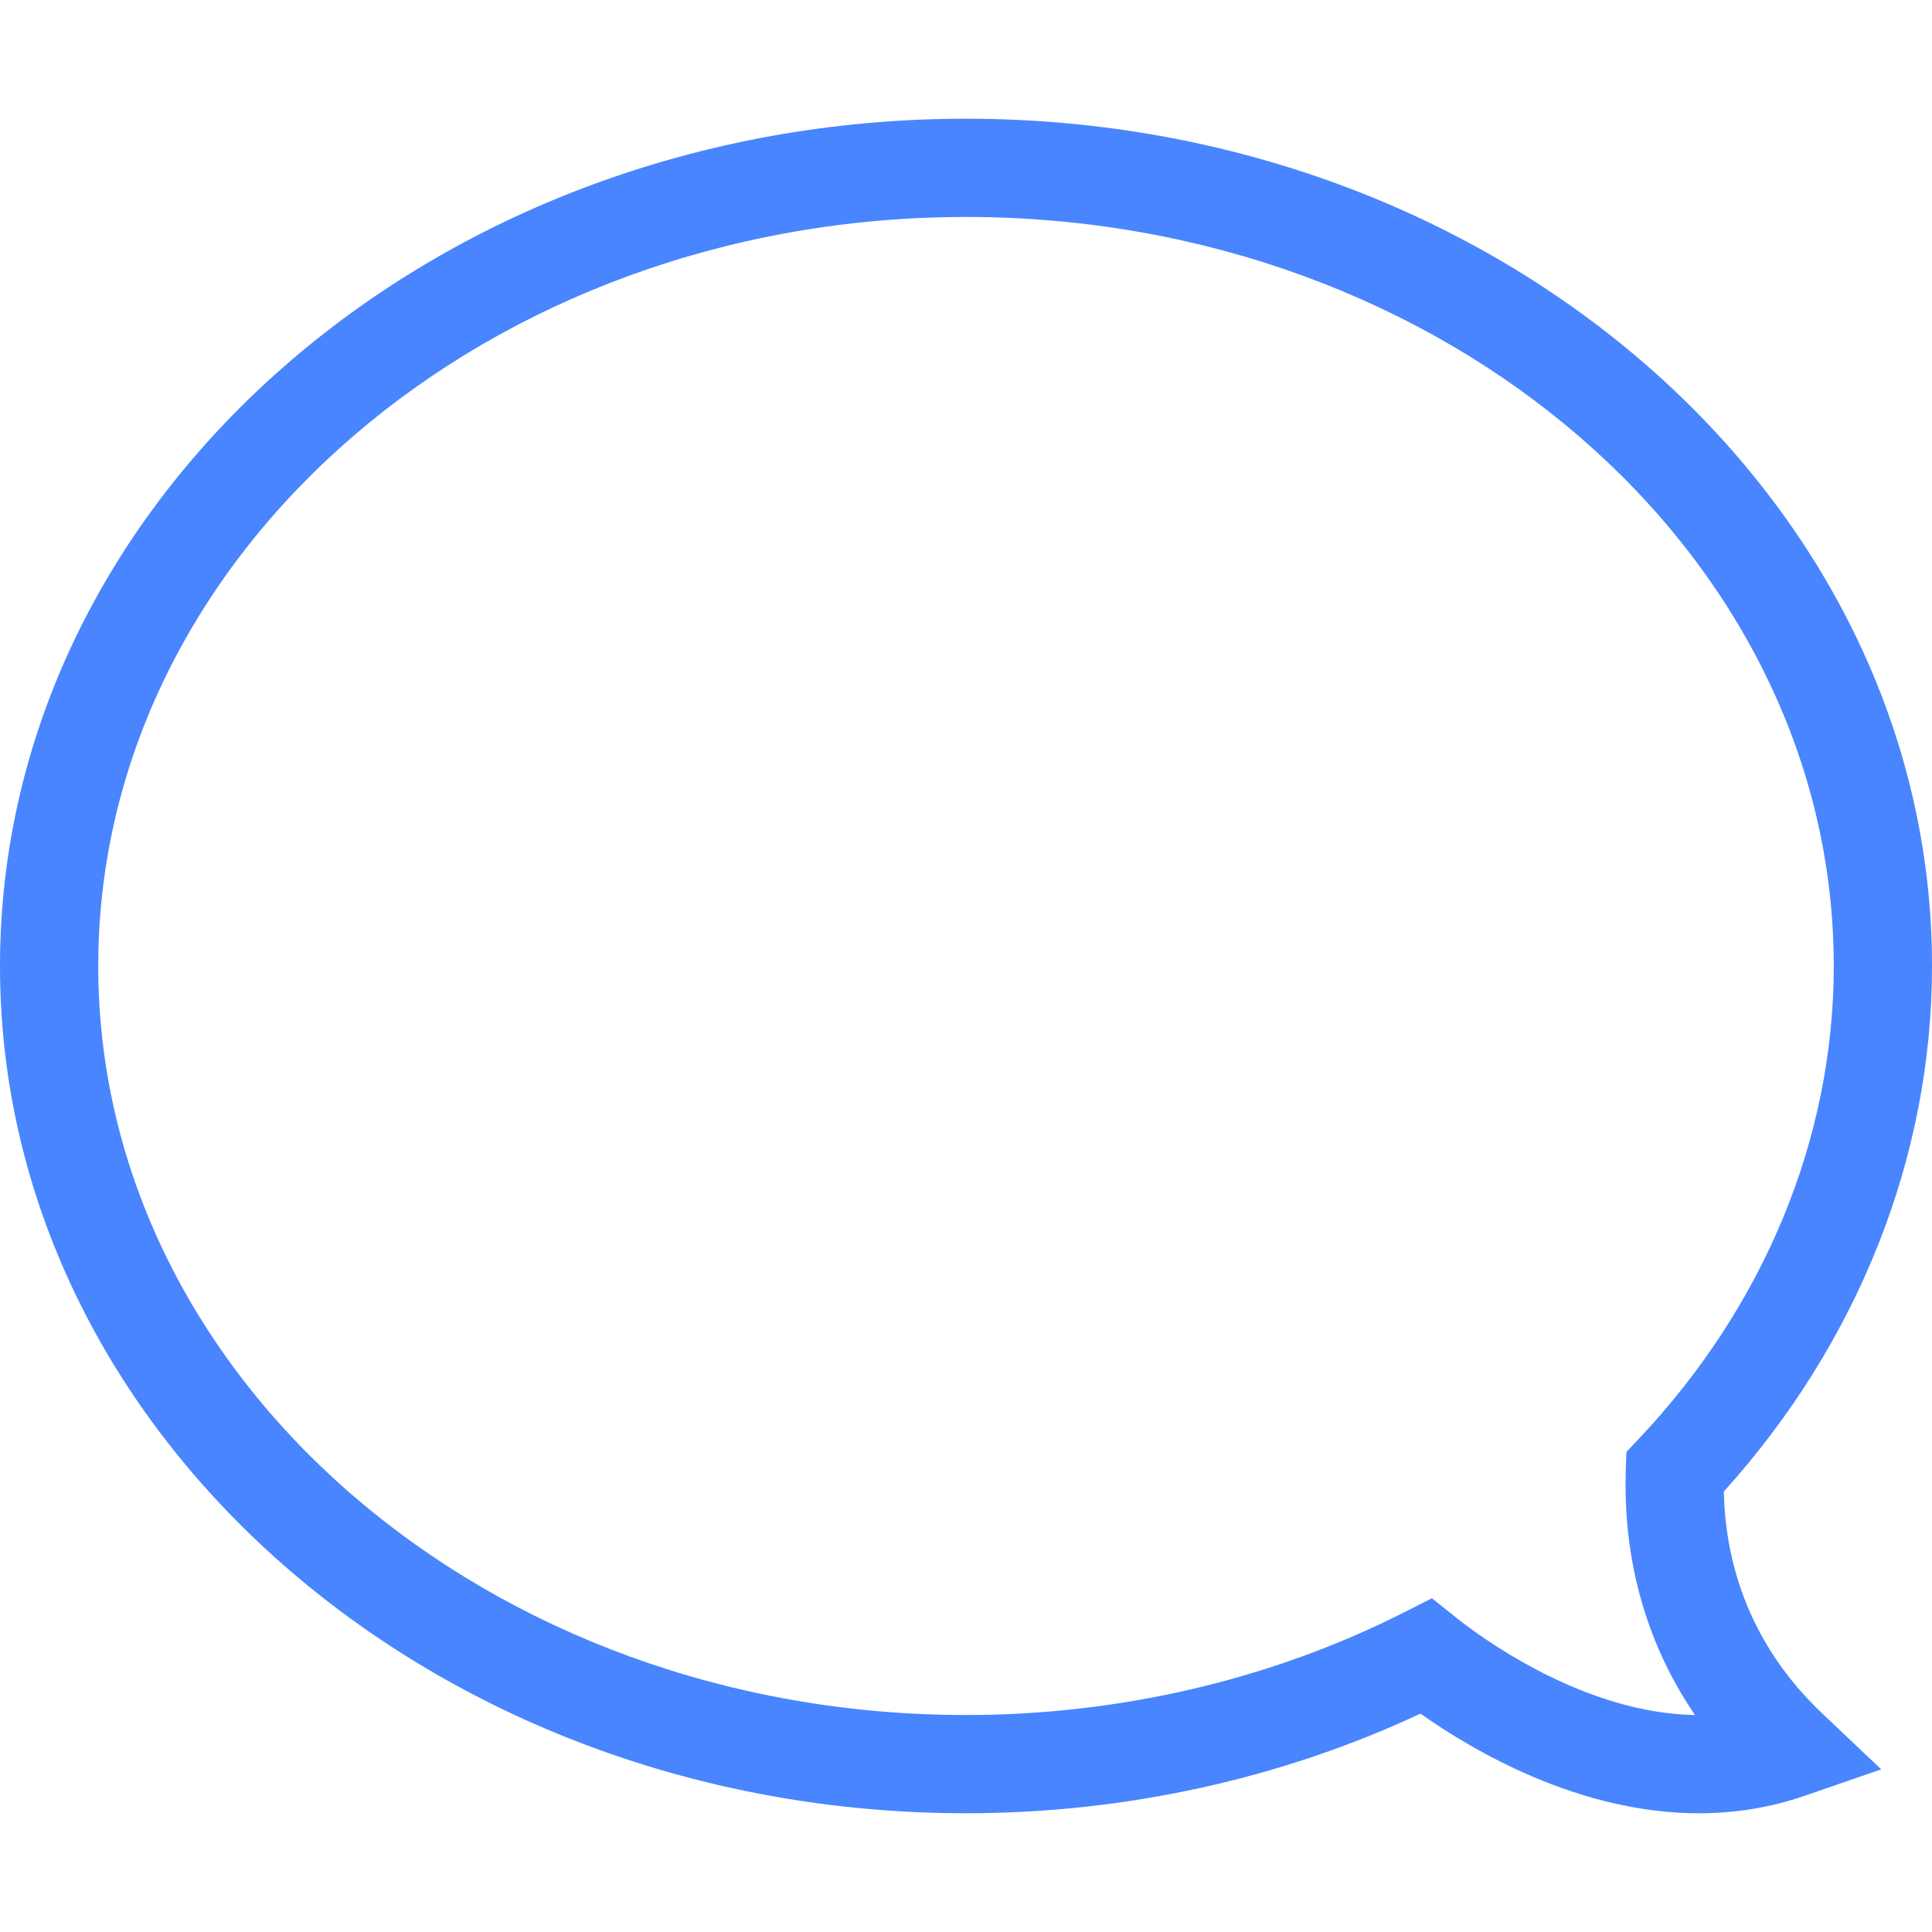
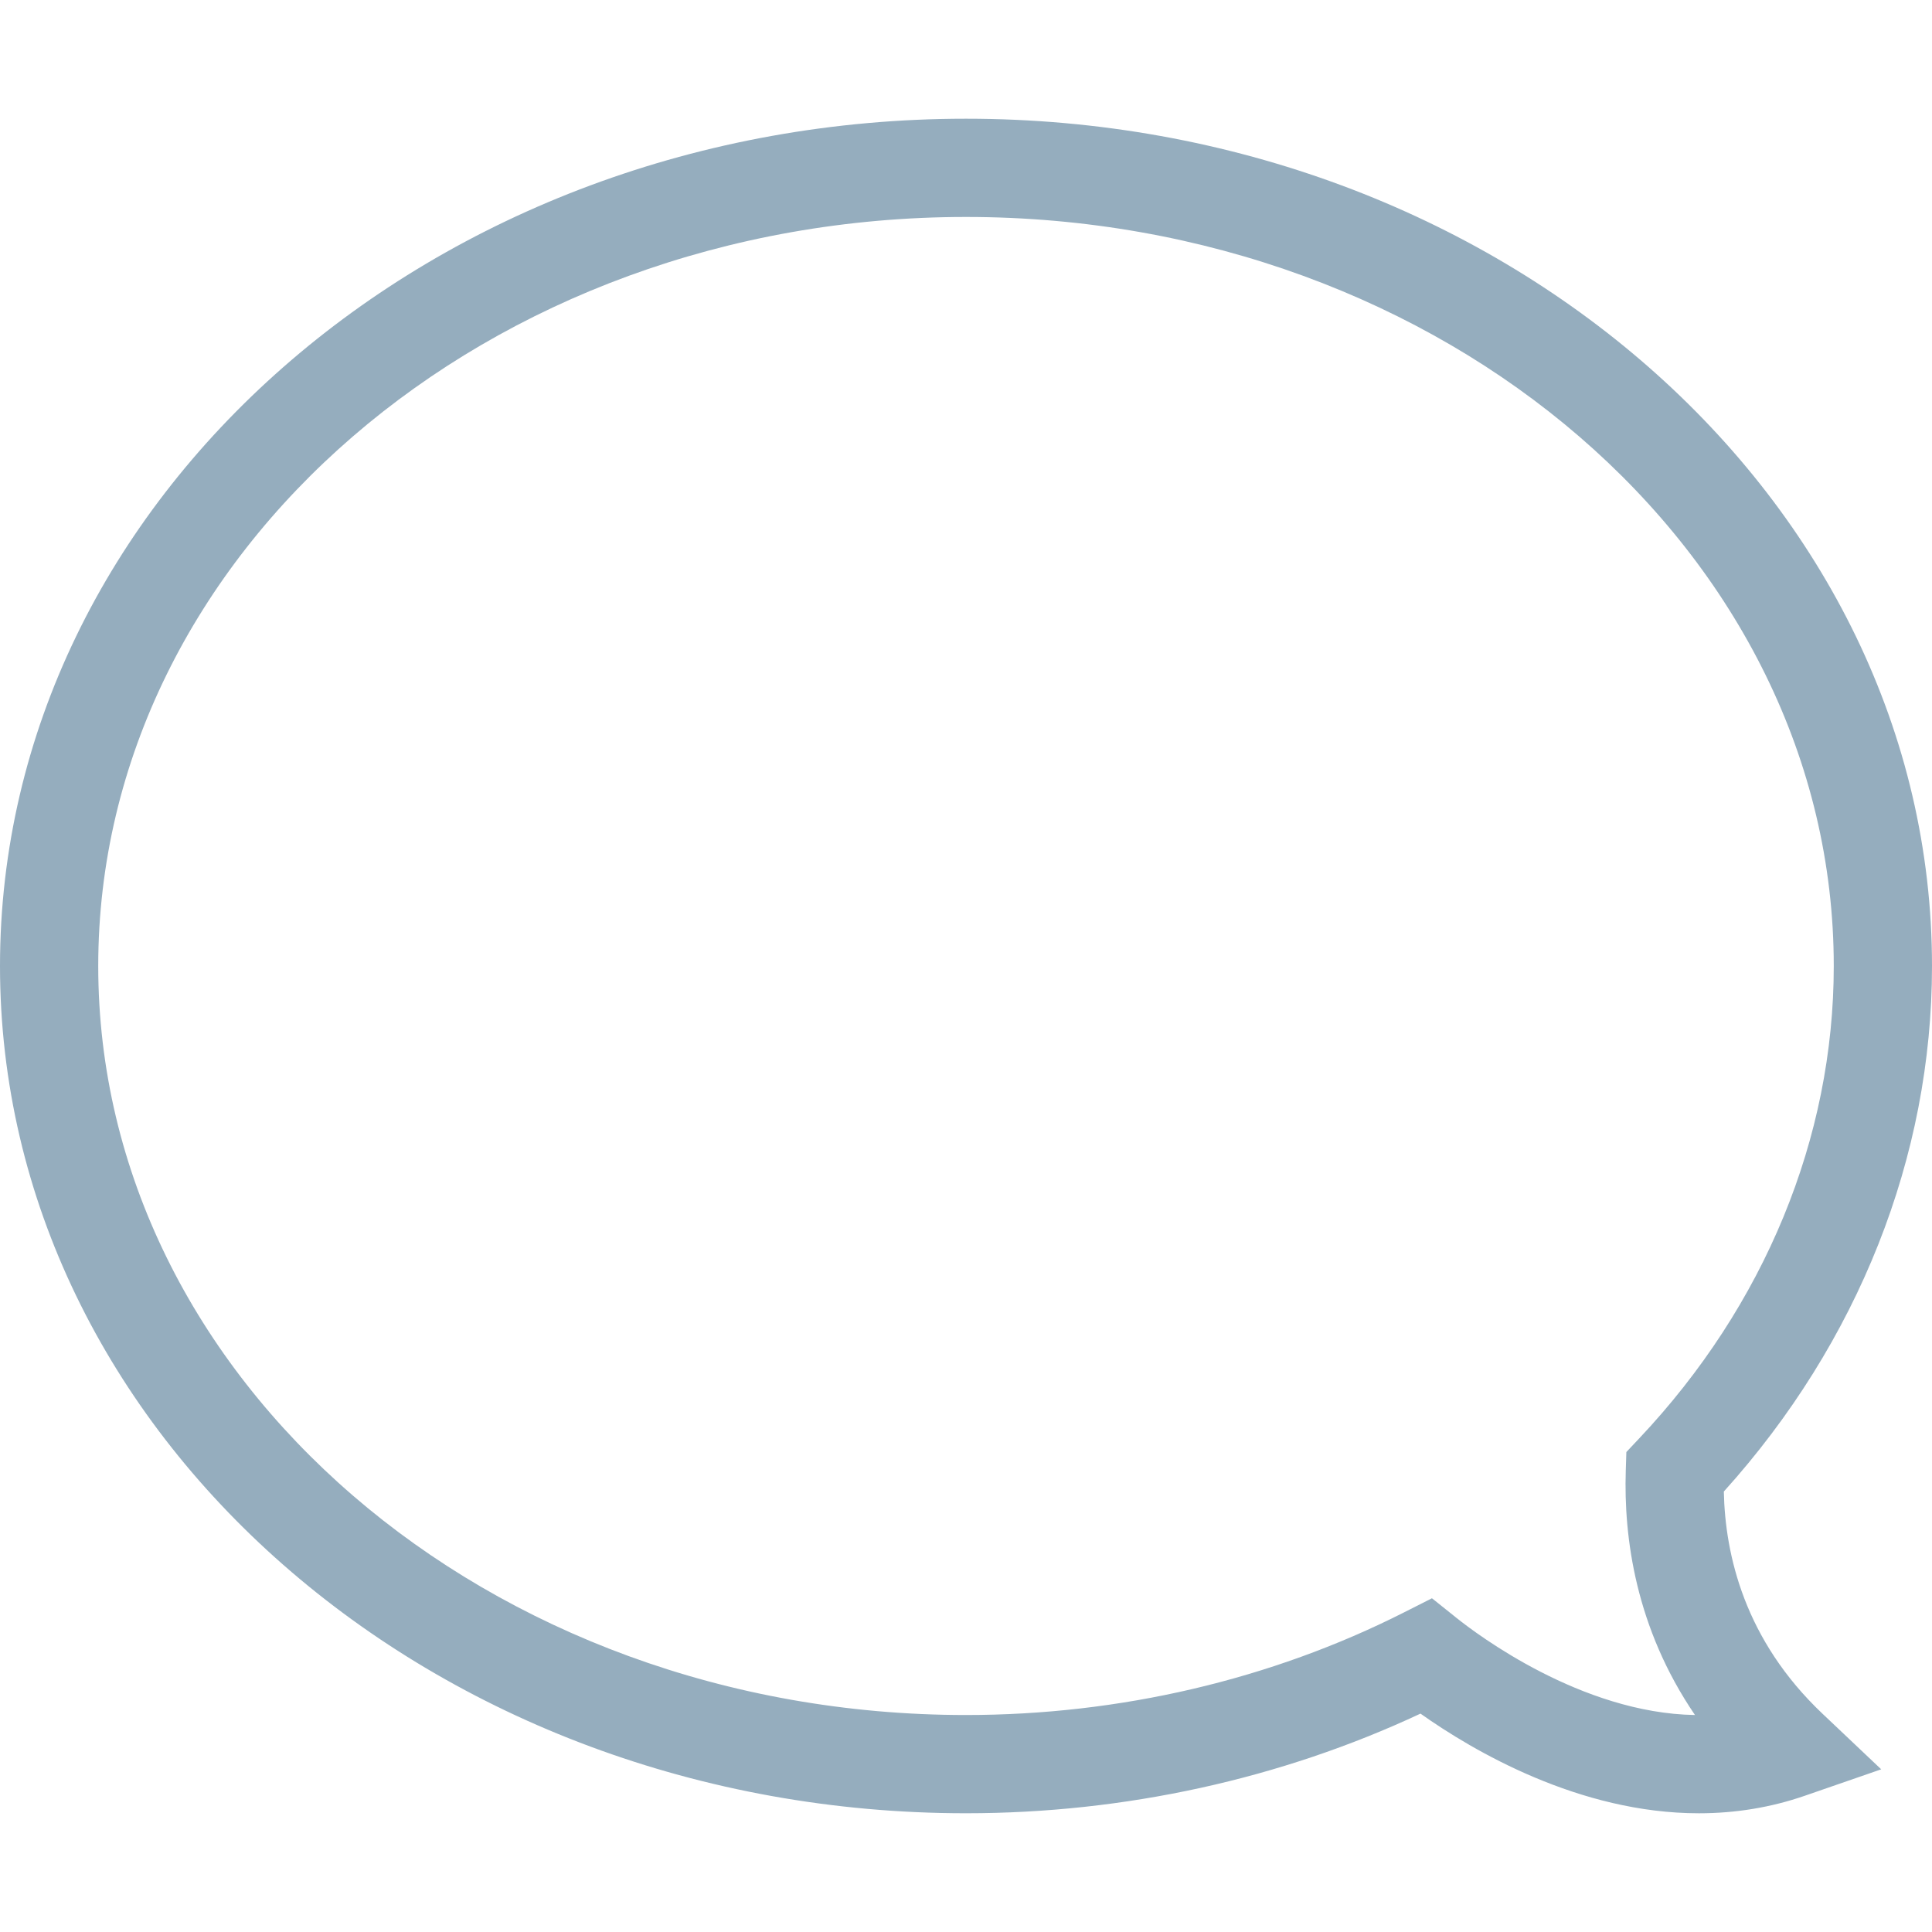
<svg xmlns="http://www.w3.org/2000/svg" version="1.1" id="Capa_1" x="0px" y="0px" viewBox="0 0 78.667 78.667" style="enable-background:new 0 0 78.667 78.667;" xml:space="preserve" width="512px" height="512px" class="">
  <g transform="matrix(-1 0 0 1 78.667 0)">
    <g>
-       <path d="M9.49,73.833c-1.493,0-2.943-0.24-4.309-0.713l-3.113-1.077l2.392-2.265c3.165-2.997,3.964-6.455,4.016-9.046   C3.004,54.666,0,47.097,0,39.334c0-19.023,17.645-34.5,39.333-34.5s39.334,15.477,39.334,34.5   c0,19.022-17.646,34.498-39.334,34.498c-6.458,0-12.827-1.399-18.505-4.057C18.689,71.289,14.366,73.833,9.49,73.833z    M20.361,65.078l1.148,0.581c5.397,2.729,11.561,4.173,17.824,4.173c19.483,0,35.334-13.682,35.334-30.498   c0-16.818-15.851-30.5-35.334-30.5S4,22.516,4,39.334c0,6.99,2.814,13.823,7.925,19.238l0.52,0.552l0.024,0.757   c0.087,2.72-0.401,6.407-2.818,9.951c4.63-0.074,8.89-3.298,9.705-3.95L20.361,65.078z" data-original="#000000" class="active-path" fill="#4885ff" />
+       <path d="M9.49,73.833c-1.493,0-2.943-0.24-4.309-0.713l-3.113-1.077l2.392-2.265c3.165-2.997,3.964-6.455,4.016-9.046   C3.004,54.666,0,47.097,0,39.334c0-19.023,17.645-34.5,39.333-34.5s39.334,15.477,39.334,34.5   c0,19.022-17.646,34.498-39.334,34.498c-6.458,0-12.827-1.399-18.505-4.057C18.689,71.289,14.366,73.833,9.49,73.833z    M20.361,65.078l1.148,0.581c5.397,2.729,11.561,4.173,17.824,4.173c19.483,0,35.334-13.682,35.334-30.498   c0-16.818-15.851-30.5-35.334-30.5S4,22.516,4,39.334c0,6.99,2.814,13.823,7.925,19.238l0.52,0.552l0.024,0.757   c0.087,2.72-0.401,6.407-2.818,9.951c4.63-0.074,8.89-3.298,9.705-3.95L20.361,65.078z" data-original="#000000" class="active-path" fill="#95adbe" />
    </g>
  </g>
</svg>
